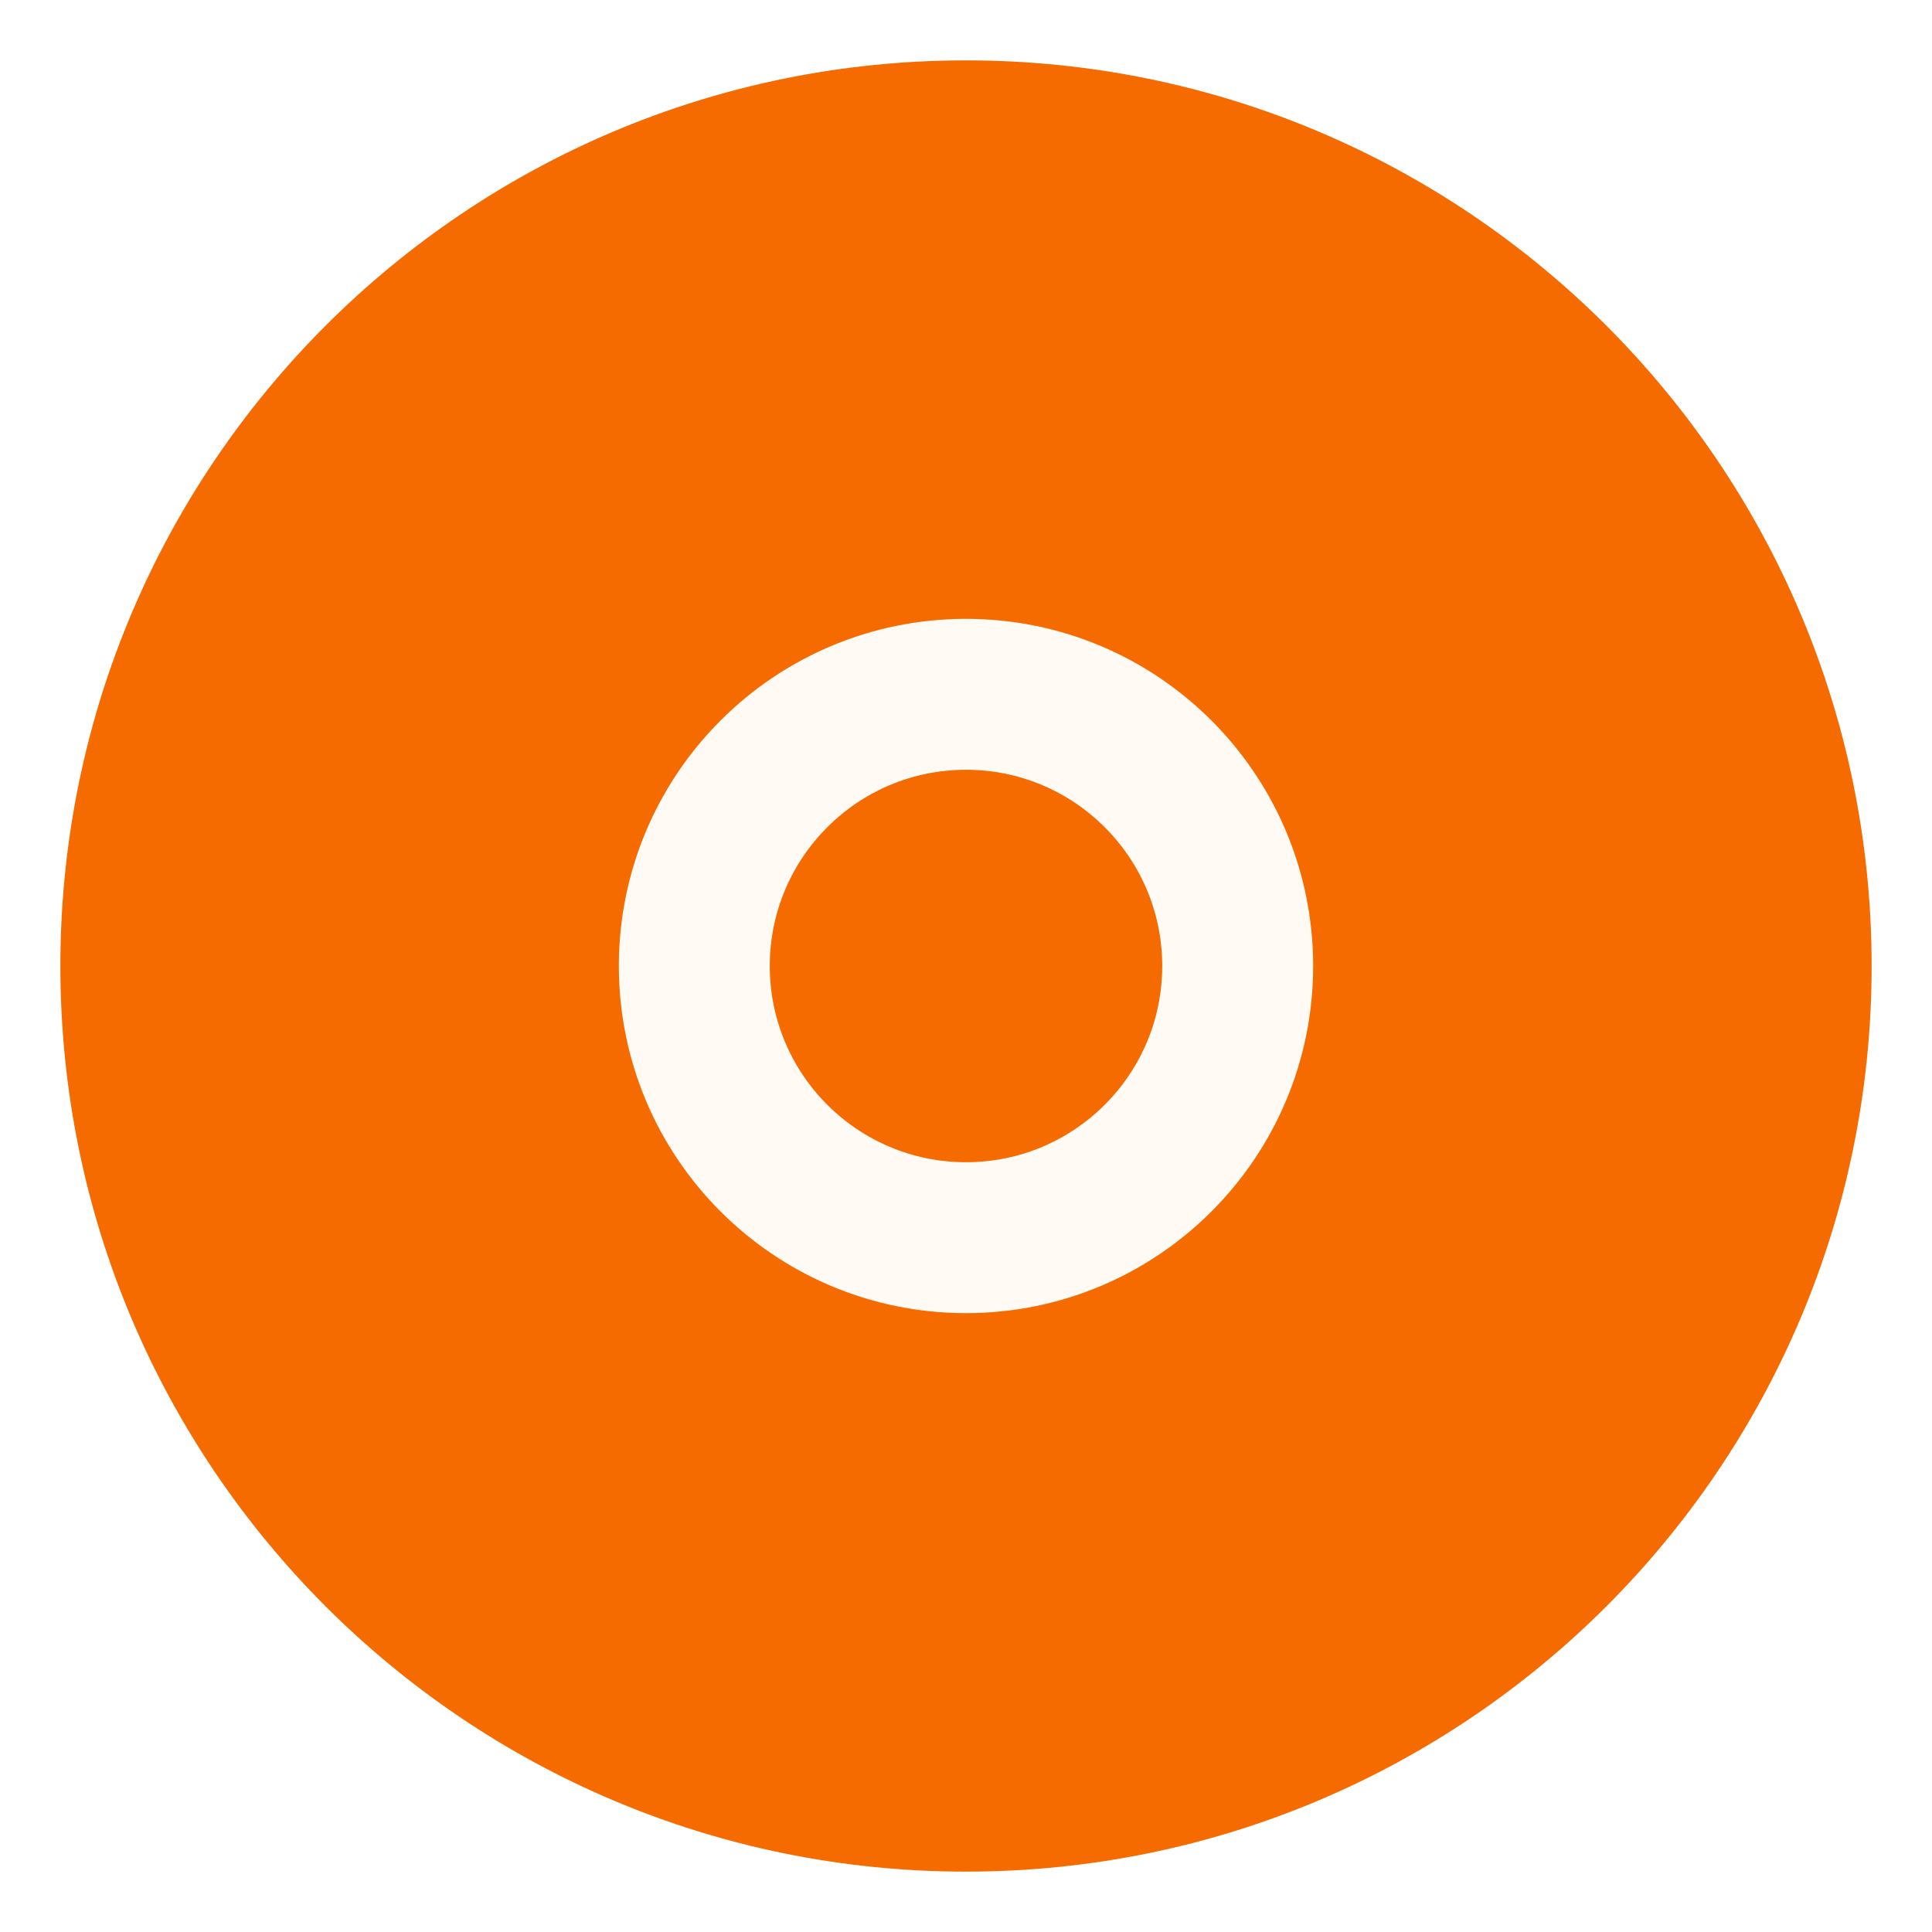
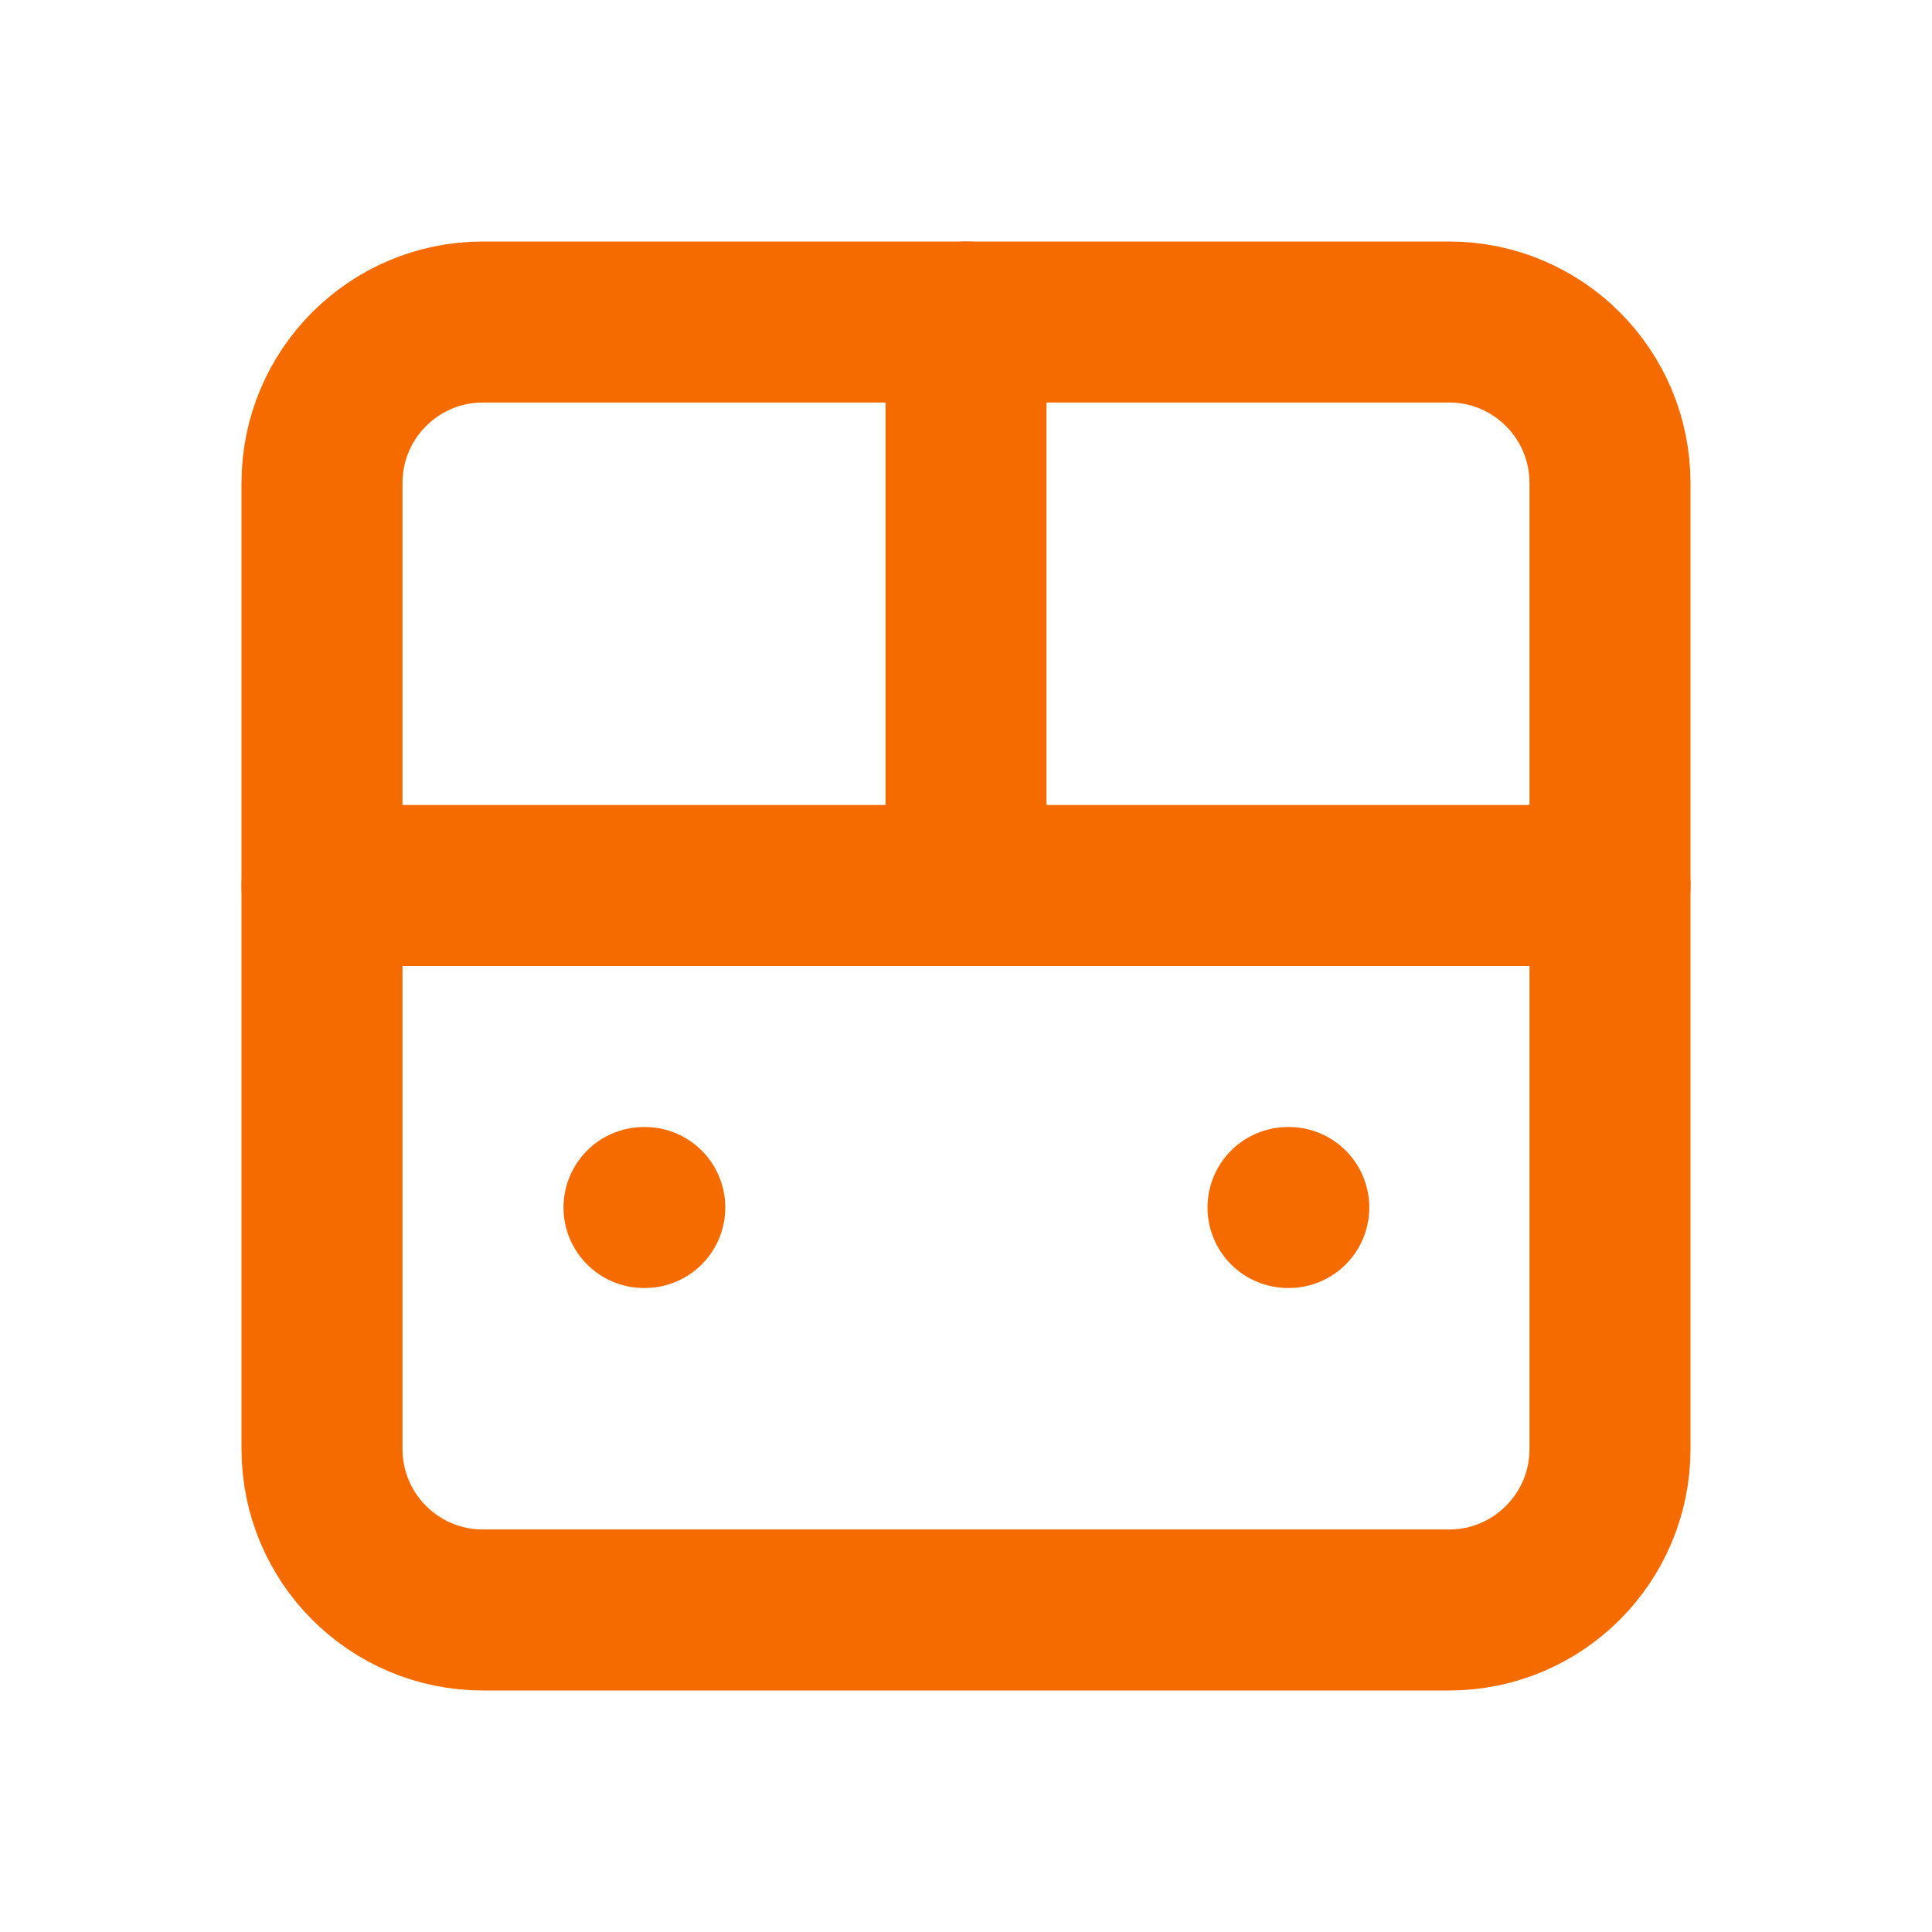
- <svg xmlns="http://www.w3.org/2000/svg" viewBox="0 0 64 64">
-   <circle cx="32" cy="32" r="30" fill="#f56b00" />
-   <circle cx="32" cy="32" r="9" fill="none" stroke="#fffaf3" stroke-width="5" />
+ <svg xmlns="http://www.w3.org/2000/svg" viewBox="0 0 24 24" fill="none" stroke="#f56b00" stroke-width="2" stroke-linecap="round" stroke-linejoin="round">
+   <rect width="16" height="16" x="4" y="4" rx="2" />
+   <path d="M4 11h16" />
+   <path d="M12 4v7" />
+   <path d="M8 15h.01" />
+   <path d="M16 15h.01" />
</svg>
